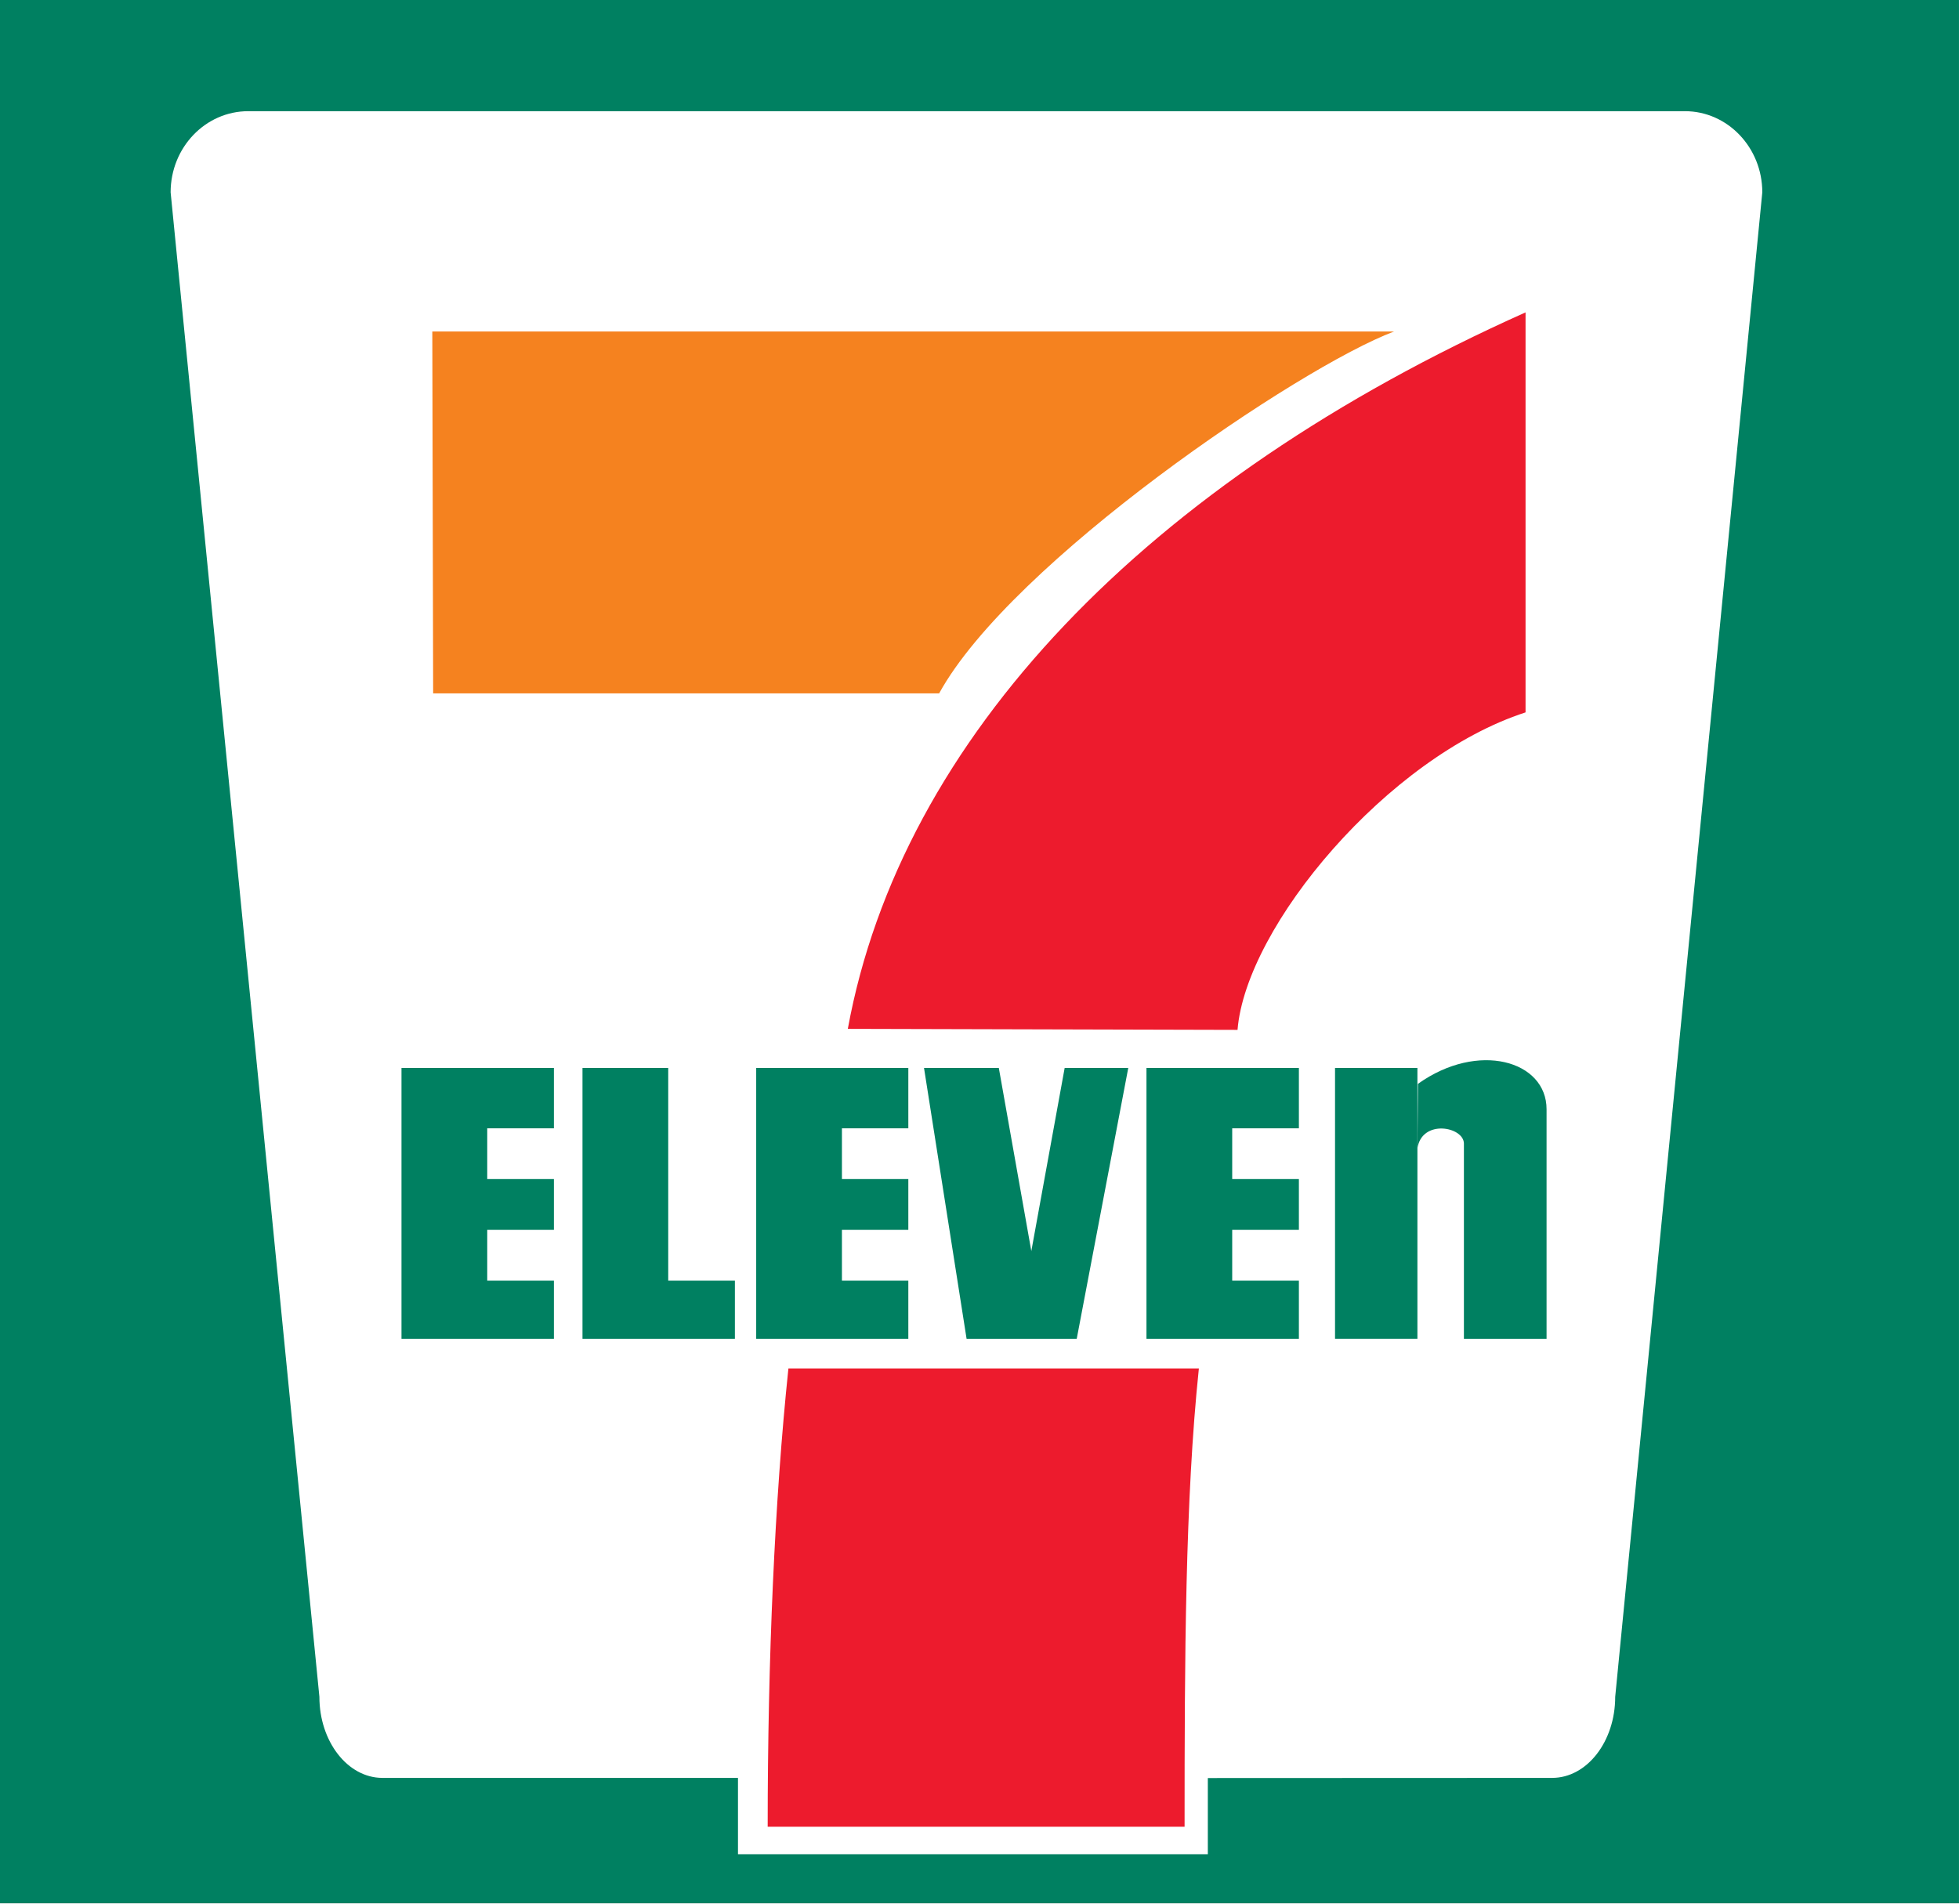
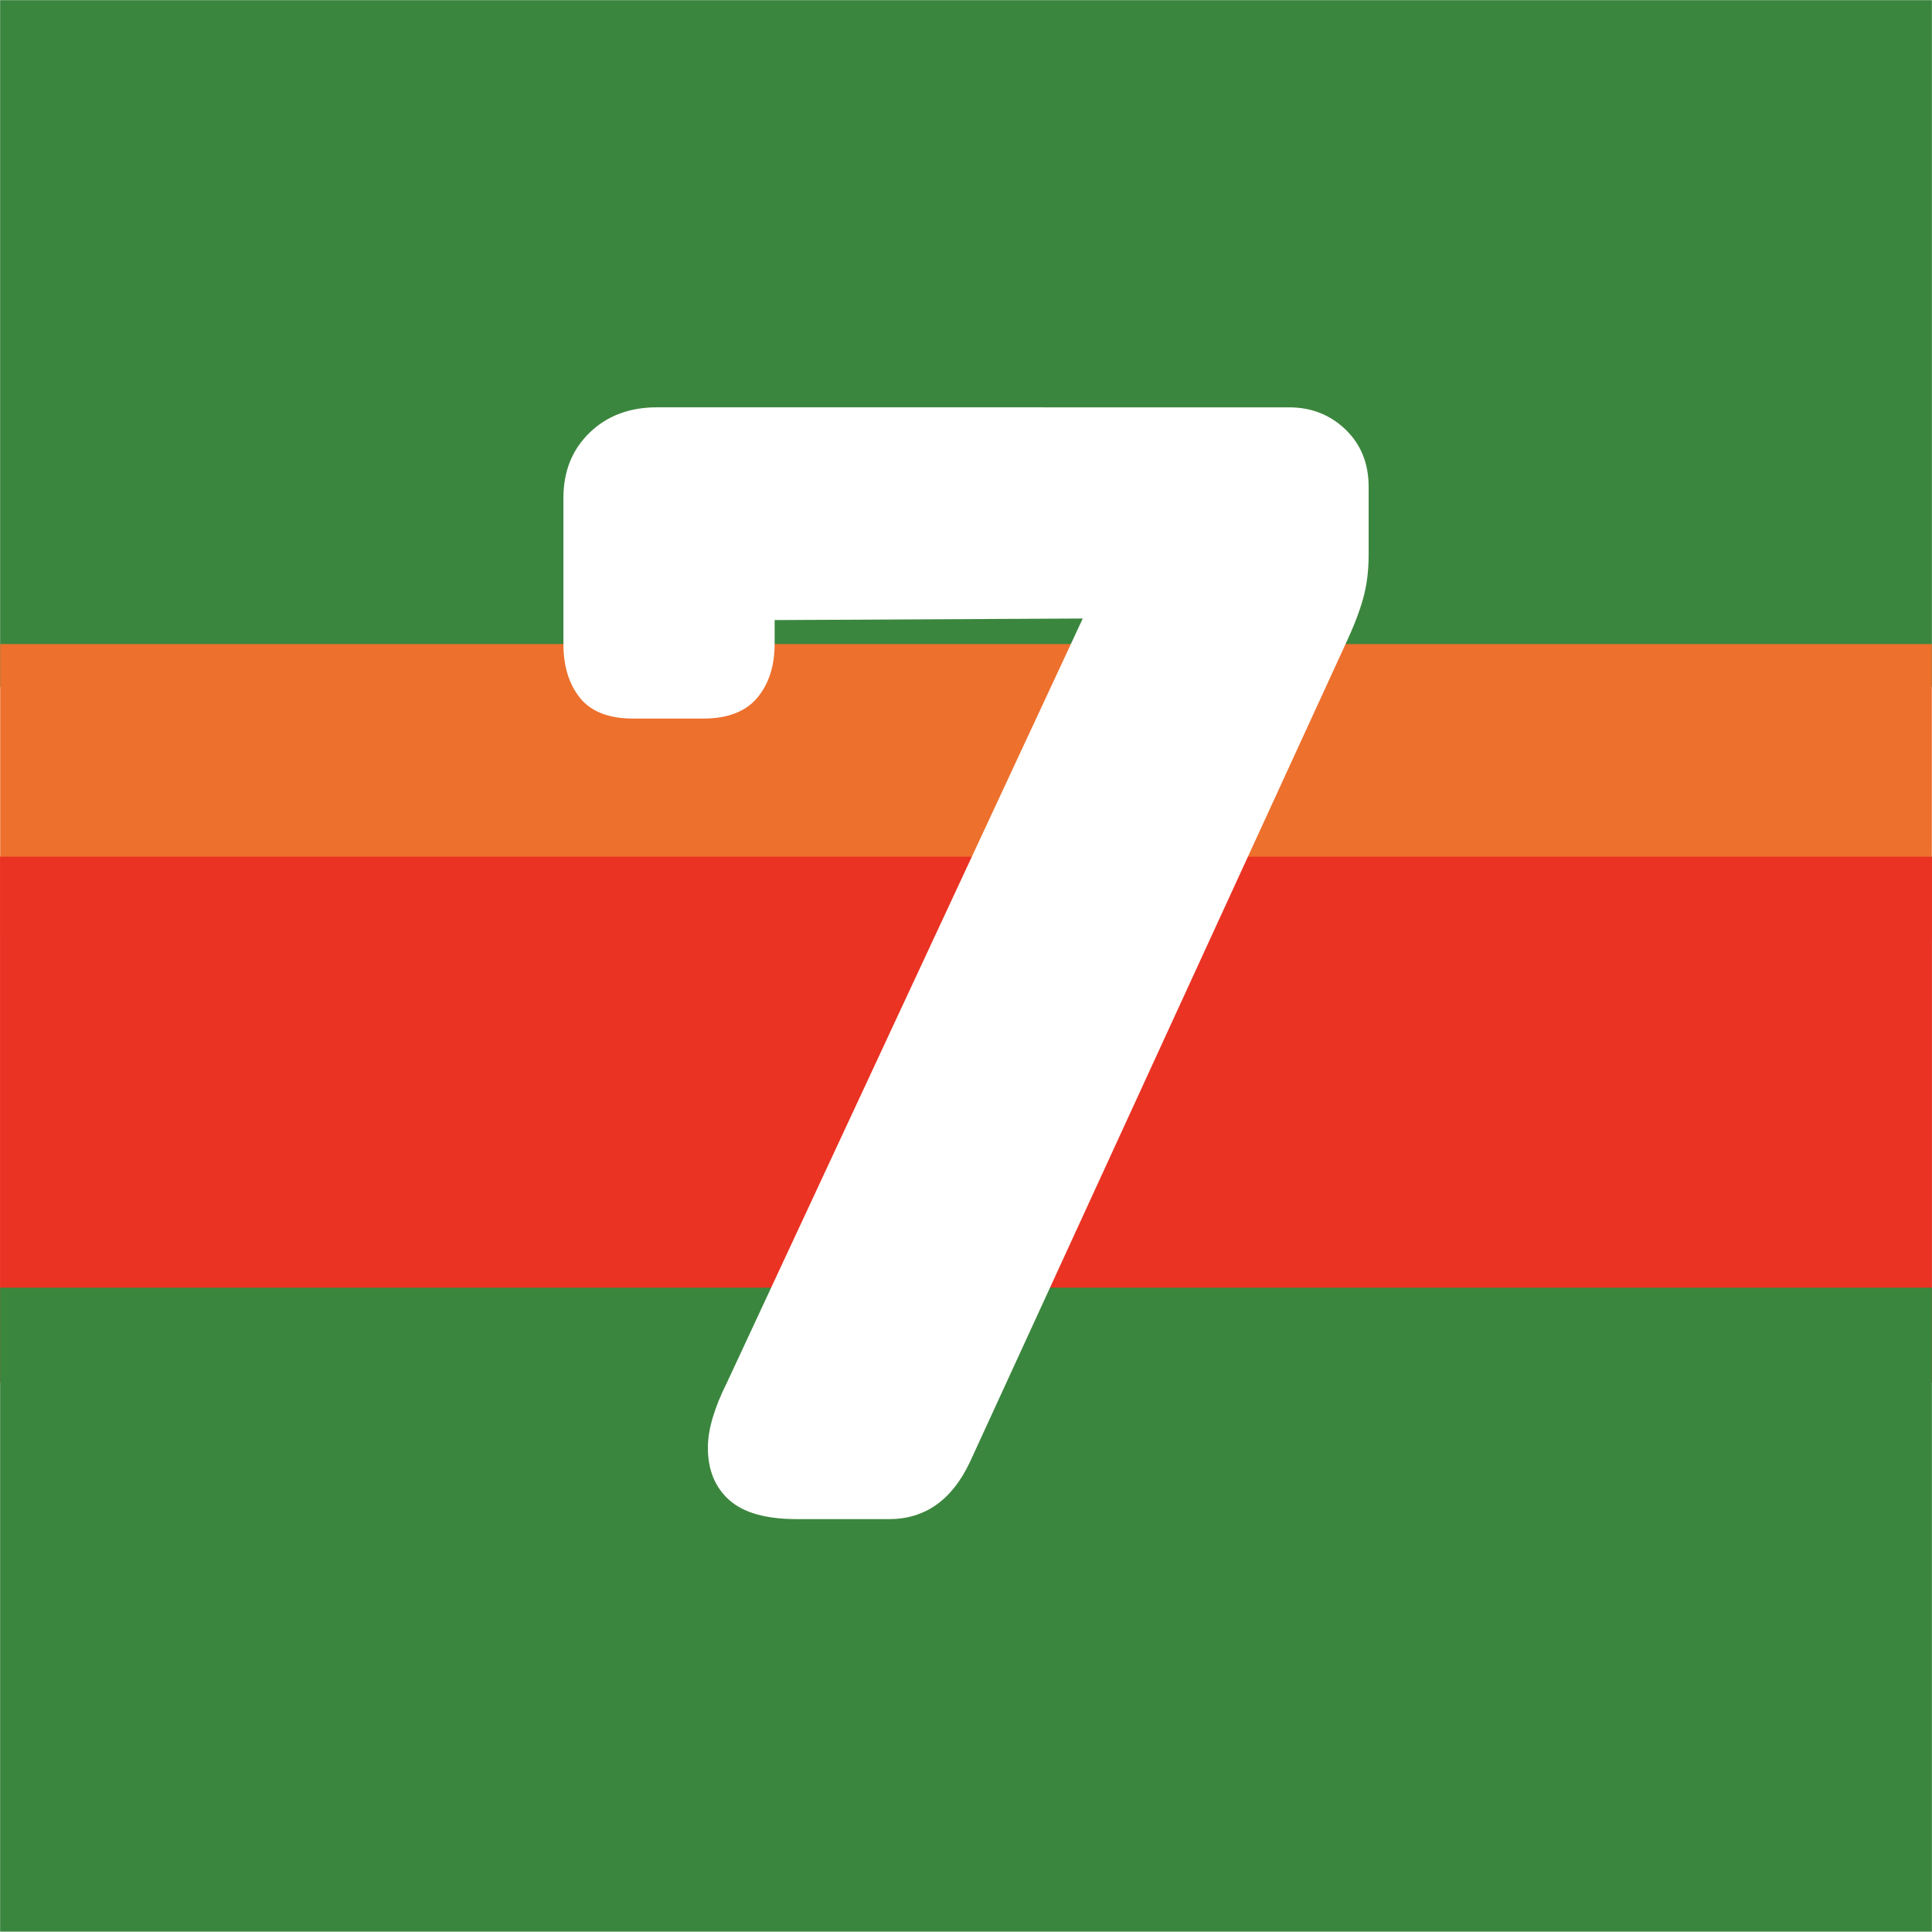
- <svg xmlns="http://www.w3.org/2000/svg" xml:space="preserve" style="fill-rule:evenodd" id="svg2" version="1.1" viewBox="0 -4.26 272.69 264.96">
-   <defs id="defs4">
-     <style type="text/css" id="style6">
-    
-     .fil1 {fill:#008061;fill-rule:nonzero}
-     .fil3 {fill:#ED1B2D;fill-rule:nonzero}
-     .fil2 {fill:#F5821F;fill-rule:nonzero}
-     .fil0 {fill:white;fill-rule:nonzero}
-    
-   </style>
+ <svg xmlns="http://www.w3.org/2000/svg" width="360" height="360" version="1.0" viewBox="0 0 270 270" zoomAndPan="magnify">
+   <defs>
+     <clipPath id="d">
+       <path d="m0 0.02h270v96h-270z" />
+     </clipPath>
+     <clipPath id="c">
+       <path d="m0 90.008h270v41.25h-270z" />
+     </clipPath>
+     <clipPath id="b">
+       <path d="m0 119.72h270v73.5h-270z" />
+     </clipPath>
+     <clipPath id="a">
+       <path d="m0 179.95h270v90h-270z" />
+     </clipPath>
  </defs>
-   <g id="g2862" transform="translate(-14.3907,-17.5756)">
-     <polygon transform="matrix(0.8981287,0,0,0.895156,15.77239,15.32175)" class="fil0" points="0,0 300.806,0 300.806,292.277 0,292.277 " id="polygon10" style="fill:#ffffff;fill-rule:nonzero" />
-     <polygon class="fil1" points="14.391,13.311 287.078,13.311 287.078,278.268 14.391,278.268 " id="polygon12" style="fill:#008061;fill-rule:nonzero" />
-     <path class="fil0" d="m 182.519,260.835 0,10.608 -65.403,0 0,-10.628 -49.491,0 c -4.836,0 -8.775,-5.054 -8.775,-11.286 L 38.142,40.088 c 0,-6.236 4.836,-11.294 10.803,-11.294 l 199.991,0 c 5.928,0 10.764,5.058 10.764,11.294 l -20.475,209.441 c 0,6.232 -3.939,11.286 -8.775,11.286 l -47.931,0.02 z" id="path14" style="fill:#ffffff;fill-rule:nonzero" />
-     <path class="fil2" d="m 74.567,59.459 133.887,0 c -13.182,4.941 -53.313,32.112 -63.336,50.381 l -70.434,0 -0.117,-50.381 z" id="path16" style="fill:#f5821f;fill-rule:nonzero" />
-     <path class="fil3" d="m 181.272,203.817 c -1.911,18.244 -1.989,40.462 -1.989,63.8 l -58.032,0 c 0,-23.338 0.975,-45.556 2.886,-63.8 l 57.135,0 z" id="path18" style="fill:#ed1b2d;fill-rule:nonzero" />
-     <polygon class="fil1" points="91.494,177.453 91.494,184.524 82.212,184.524 82.212,191.598 91.494,191.598 91.494,199.703 70.278,199.703 70.278,161.986 91.494,161.986 91.494,170.387 82.212,170.387 82.212,177.453 " id="polygon20" style="fill:#008061;fill-rule:nonzero" />
-     <polygon class="fil1" points="140.828,177.453 140.828,184.524 131.586,184.524 131.586,191.598 140.828,191.598 140.828,199.703 119.652,199.703 119.652,161.986 140.828,161.986 140.828,170.387 131.586,170.387 131.586,177.453 " id="polygon22" style="fill:#008061;fill-rule:nonzero" />
-     <polygon class="fil1" points="195.194,177.453 195.194,184.524 185.912,184.524 185.912,191.598 195.194,191.598 195.194,199.703 173.978,199.703 173.978,161.986 195.194,161.986 195.194,170.387 185.912,170.387 185.912,177.453 " id="polygon24" style="fill:#008061;fill-rule:nonzero" />
-     <polygon class="fil1" points="107.406,161.986 107.406,191.598 116.687,191.598 116.687,199.703 95.472,199.703 95.472,161.986 " id="polygon26" style="fill:#008061;fill-rule:nonzero" />
-     <polygon class="fil1" points="157.95,187.477 153.425,161.986 143.013,161.986 148.94,199.703 164.267,199.703 171.443,161.986 162.59,161.986 " id="polygon28" style="fill:#008061;fill-rule:nonzero" />
-     <polygon class="fil1" points="200.225,161.986 211.692,161.986 211.692,199.699 200.225,199.699 " id="polygon30" style="fill:#008061;fill-rule:nonzero" />
-     <path class="fil1" d="m 211.691,173.183 c 0.624,-4.13 6.474,-3.022 6.474,-0.663 l 0,27.183 11.505,0 0,-31.968 c 0,-6.778 -9.555,-9.504 -17.901,-3.537 l -0.078,8.986 z" id="path32" style="fill:#008061;fill-rule:nonzero" />
-     <path class="fil3" d="m 186.654,156.682 c 1.17,-14.434 20.942,-38.005 40.091,-44.195 l 0,-55.684 c -52.688,23.572 -86.931,59.222 -94.34,99.739 l 54.249,0.141 z" id="path34" style="fill:#ed1b2d;fill-rule:nonzero" />
+   <rect x="-27" y="-27" width="324" height="324" fill="#fff" />
+   <rect x="-27" y="-27" width="324" height="324" fill="#fff" />
+   <rect x="-27" y="-27" width="324" height="324" fill="#fff" />
+   <rect x="-27" y="-27" width="324" height="324" fill="#fff" />
+   <g clip-path="url(#d)">
+     <path d="m0.016 0.02h269.97v96h-269.97v-96" fill="#3b863e" />
+   </g>
+   <g clip-path="url(#c)">
+     <path d="m0.027 90.008h269.95v41.25h-269.95v-41.25" fill="#ed702d" />
+   </g>
+   <g clip-path="url(#b)">
+     <path d="m0.004 119.72h269.99v73.5h-269.99v-73.5" fill="#ea3323" />
+   </g>
+   <g clip-path="url(#a)">
+     <path d="m0.016 179.95h269.97v90h-269.97v-90" fill="#3b863e" />
+   </g>
+   <g fill="#fff">
+     <g transform="translate(71.626 212.31)">
+       <path d="m108.55-155.38c3.102 0 5.727 1.039 7.875 3.109 2.144 2.074 3.219 4.734 3.219 7.984v9.547c0 2.219-0.262 4.258-0.781 6.109-0.512 1.844-1.359 4.027-2.547 6.547l-52.391 114.09c-2.512 5.324-6.281 7.984-11.312 7.984h-12.875c-4.293 0-7.438-0.883-9.438-2.656-2-1.781-3-4.223-3-7.328 0-2.519 0.891-5.555 2.672-9.109l49.719-106.77-43.062 0.219v3.328c0 3.117-0.82 5.637-2.453 7.562-1.625 1.918-4.137 2.875-7.531 2.875h-9.766c-3.406 0-5.887-0.957-7.438-2.875-1.555-1.926-2.328-4.445-2.328-7.562v-20.406c0-3.707 1.219-6.742 3.656-9.109 2.438-2.363 5.582-3.547 9.438-3.547z" />
+     </g>
  </g>
</svg>
